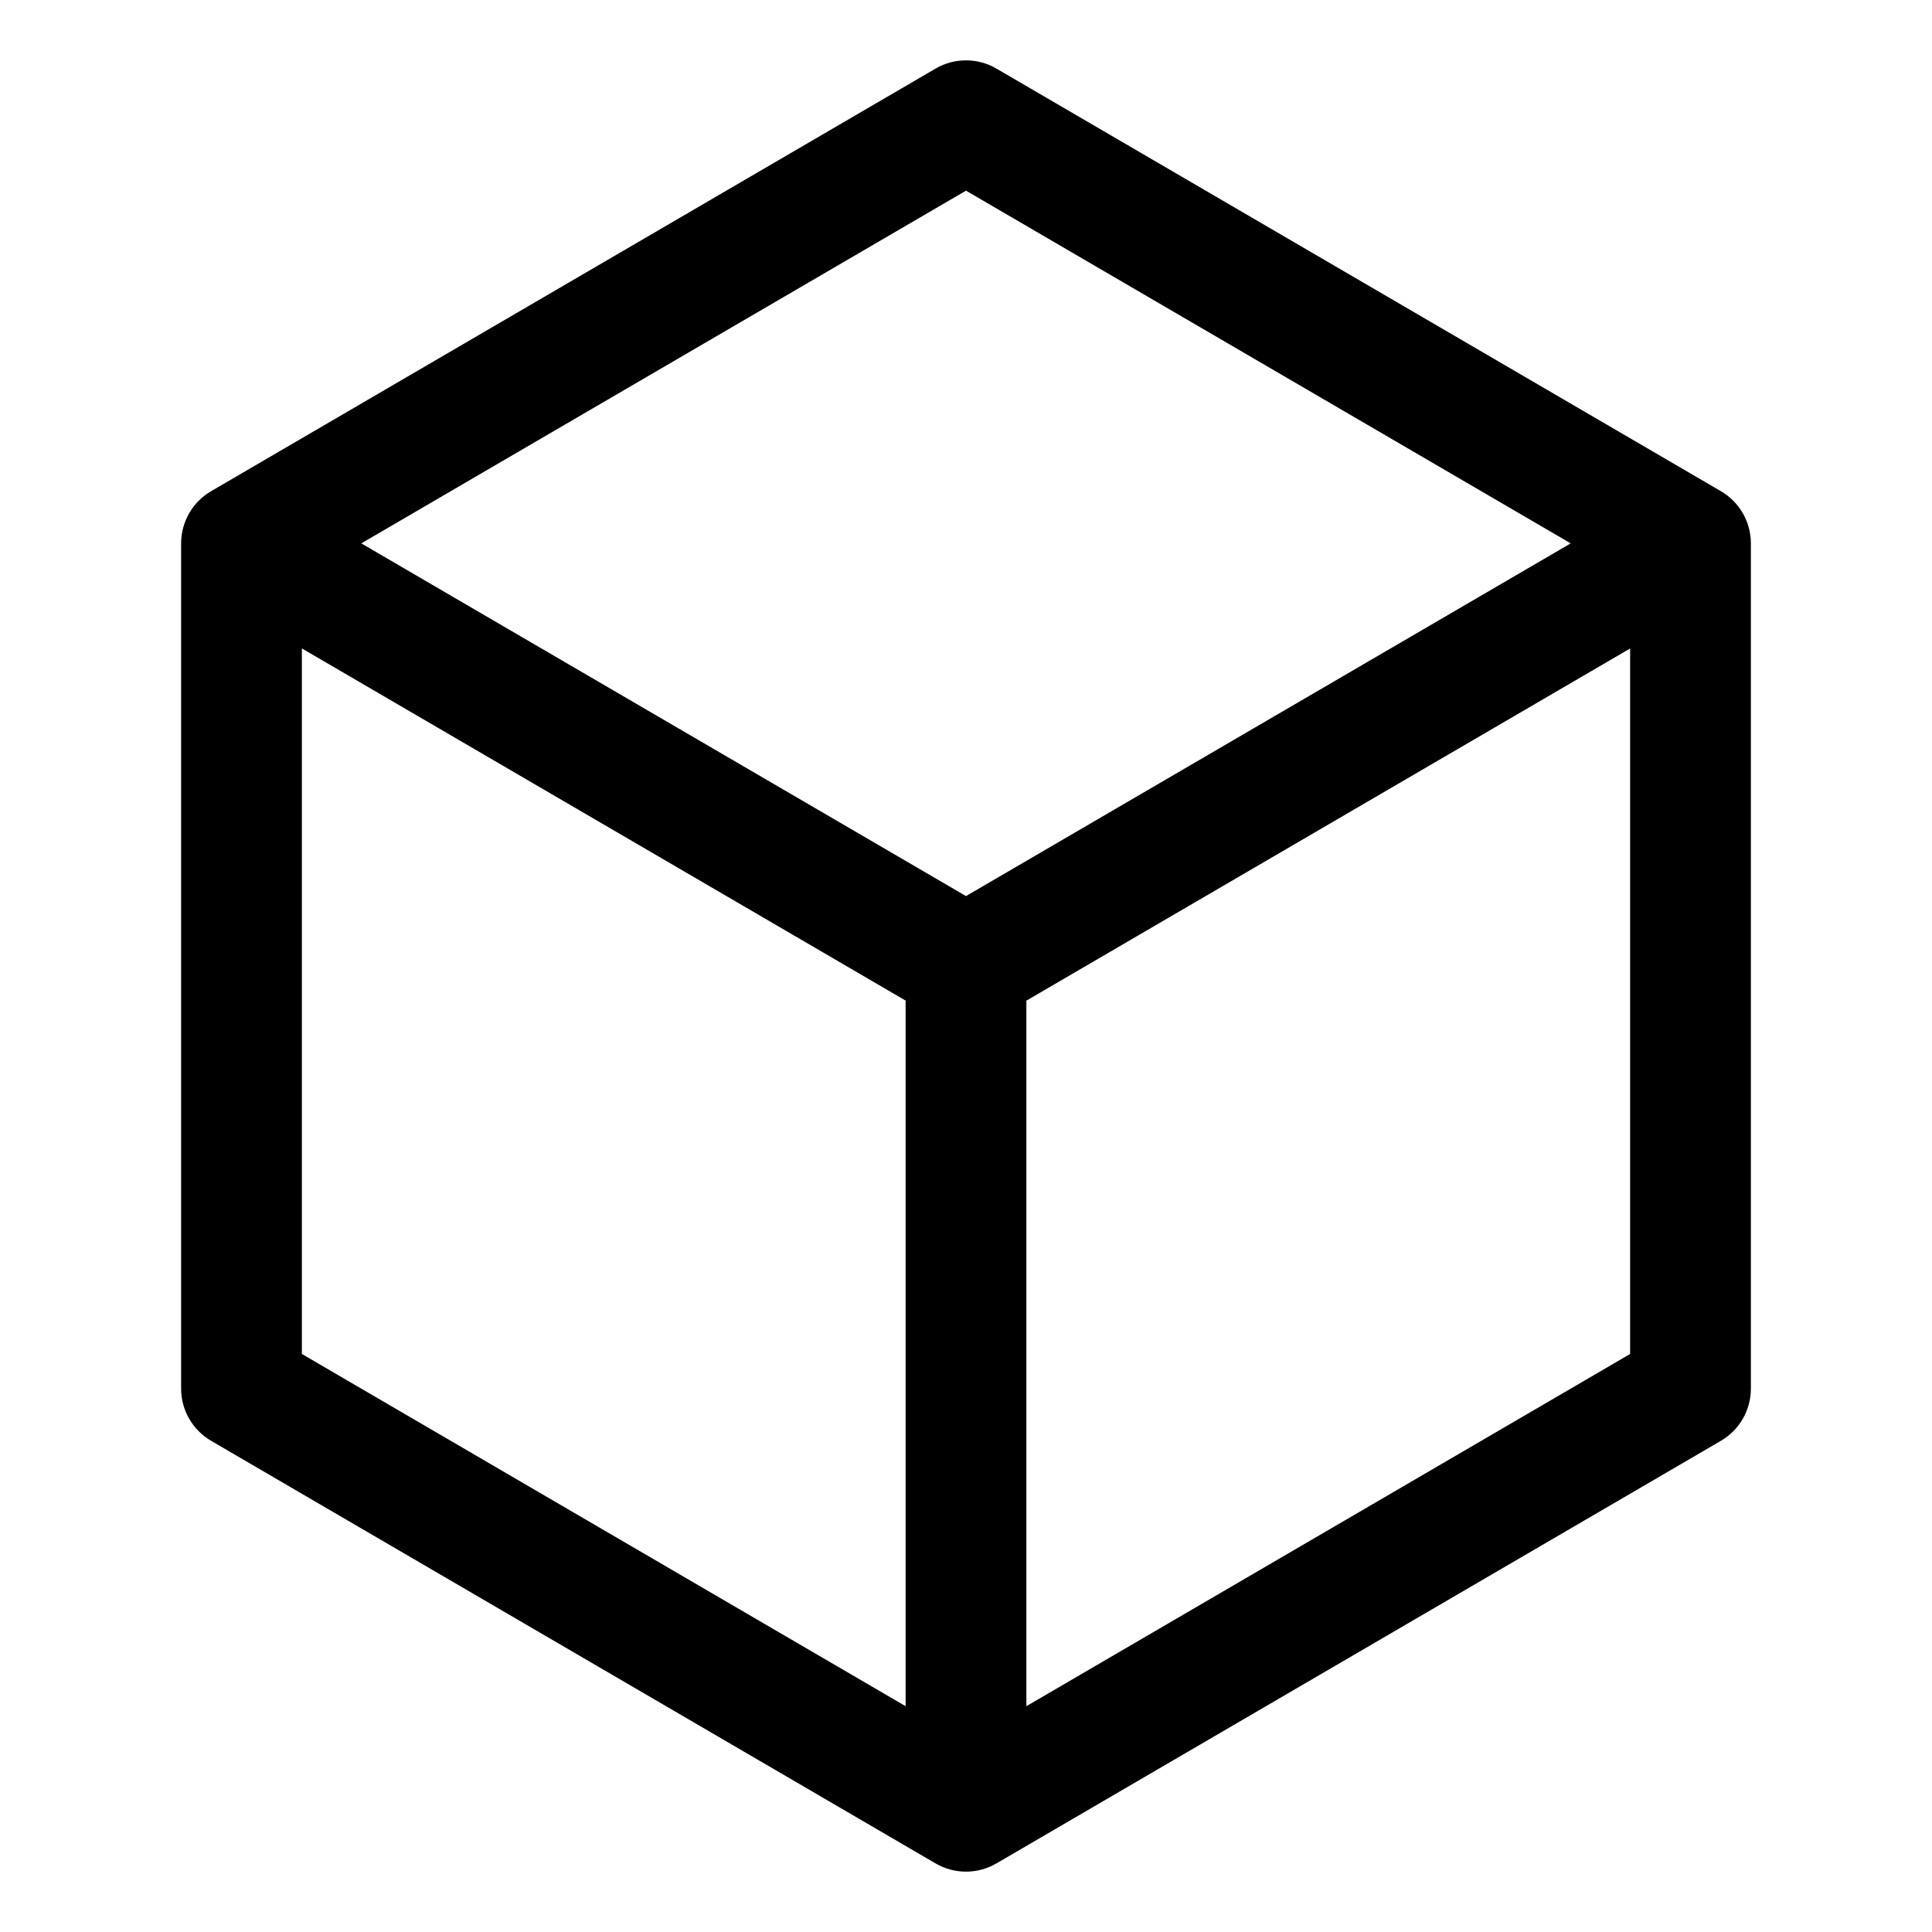
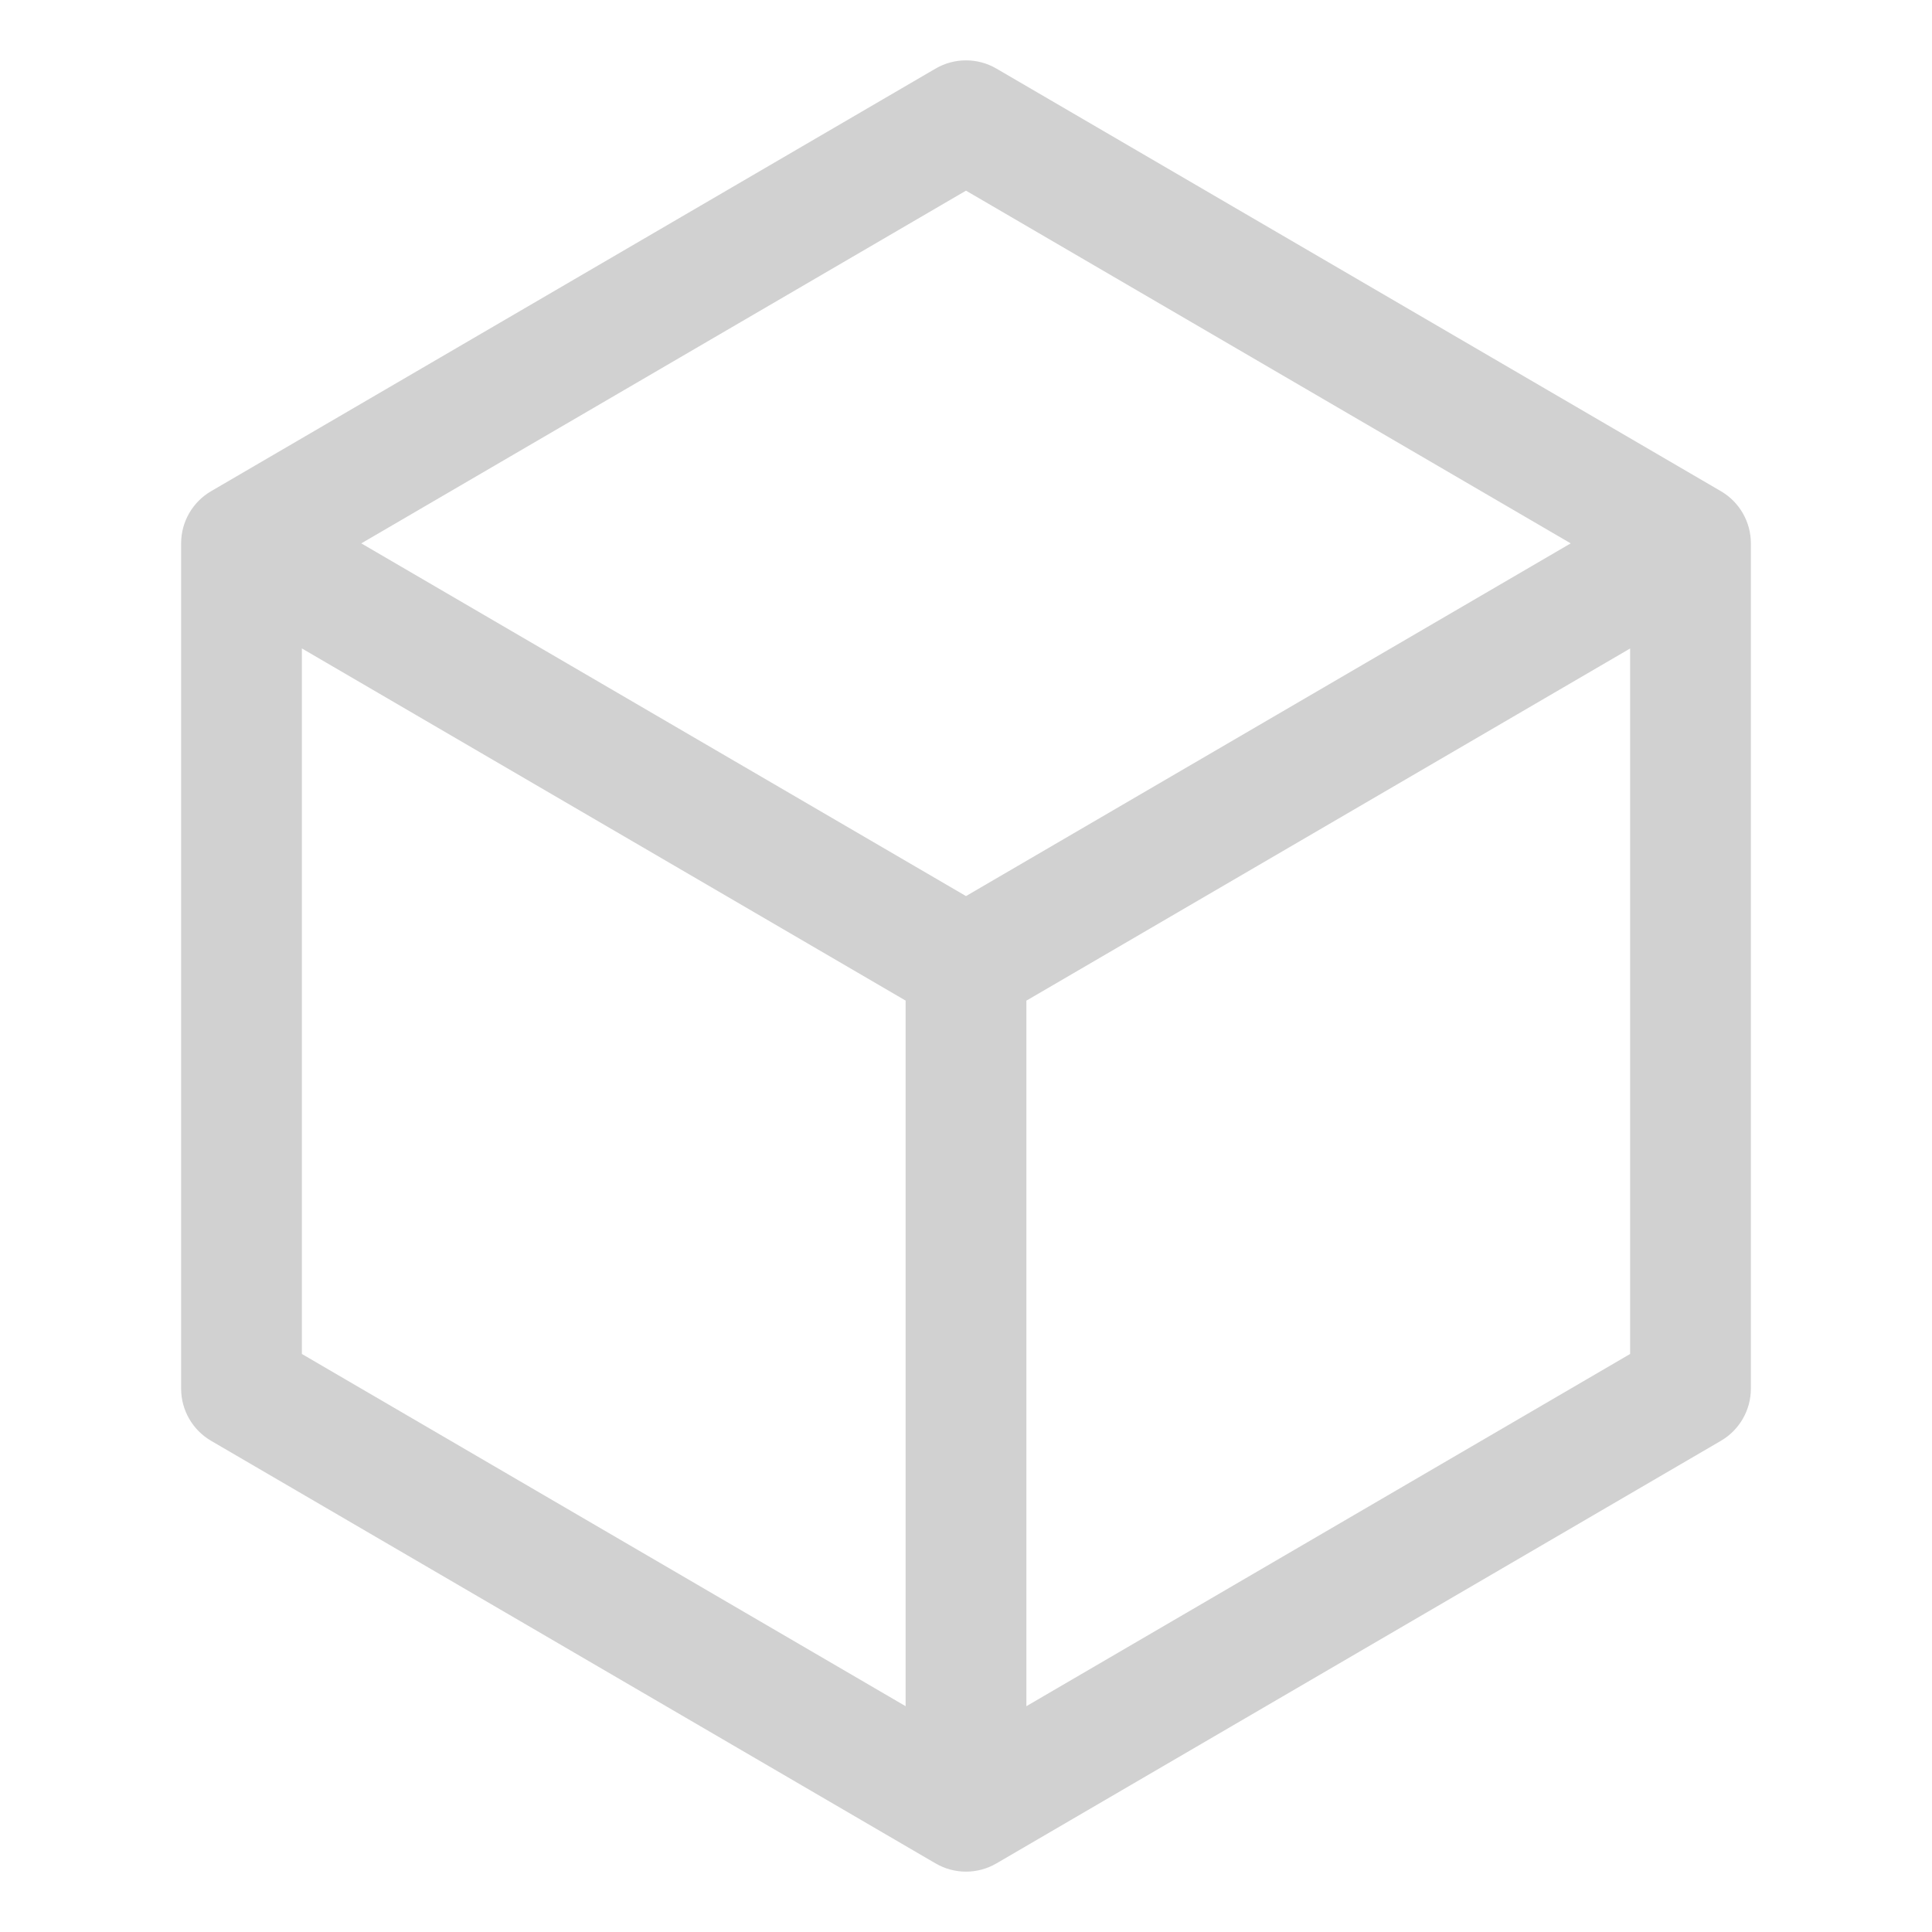
<svg xmlns="http://www.w3.org/2000/svg" viewBox="0 0 32 32" display="inline-block" vertical-align="middle" width="1em" height="1em">
-   <path fill="currentColor" d="m28.504 8.136l-12-7a1 1 0 0 0-1.008 0l-12 7A1 1 0 0 0 3 9v14a1 1 0 0 0 .496.864l12 7a1 1 0 0 0 1.008 0l12-7A1 1 0 0 0 29 23V9a1 1 0 0 0-.496-.864ZM16 3.158L26.016 9L16 14.842L5.984 9ZM5 10.74l10 5.833V28.26L5 22.426Zm12 17.52V16.574l10-5.833v11.685Z" />
+   <path fill="#d1d1d1" d="m28.504 8.136l-12-7a1 1 0 0 0-1.008 0l-12 7A1 1 0 0 0 3 9v14a1 1 0 0 0 .496.864l12 7a1 1 0 0 0 1.008 0l12-7A1 1 0 0 0 29 23V9a1 1 0 0 0-.496-.864ZM16 3.158L26.016 9L16 14.842L5.984 9ZM5 10.74l10 5.833V28.26L5 22.426Zm12 17.52V16.574l10-5.833v11.685Z" />
</svg>
